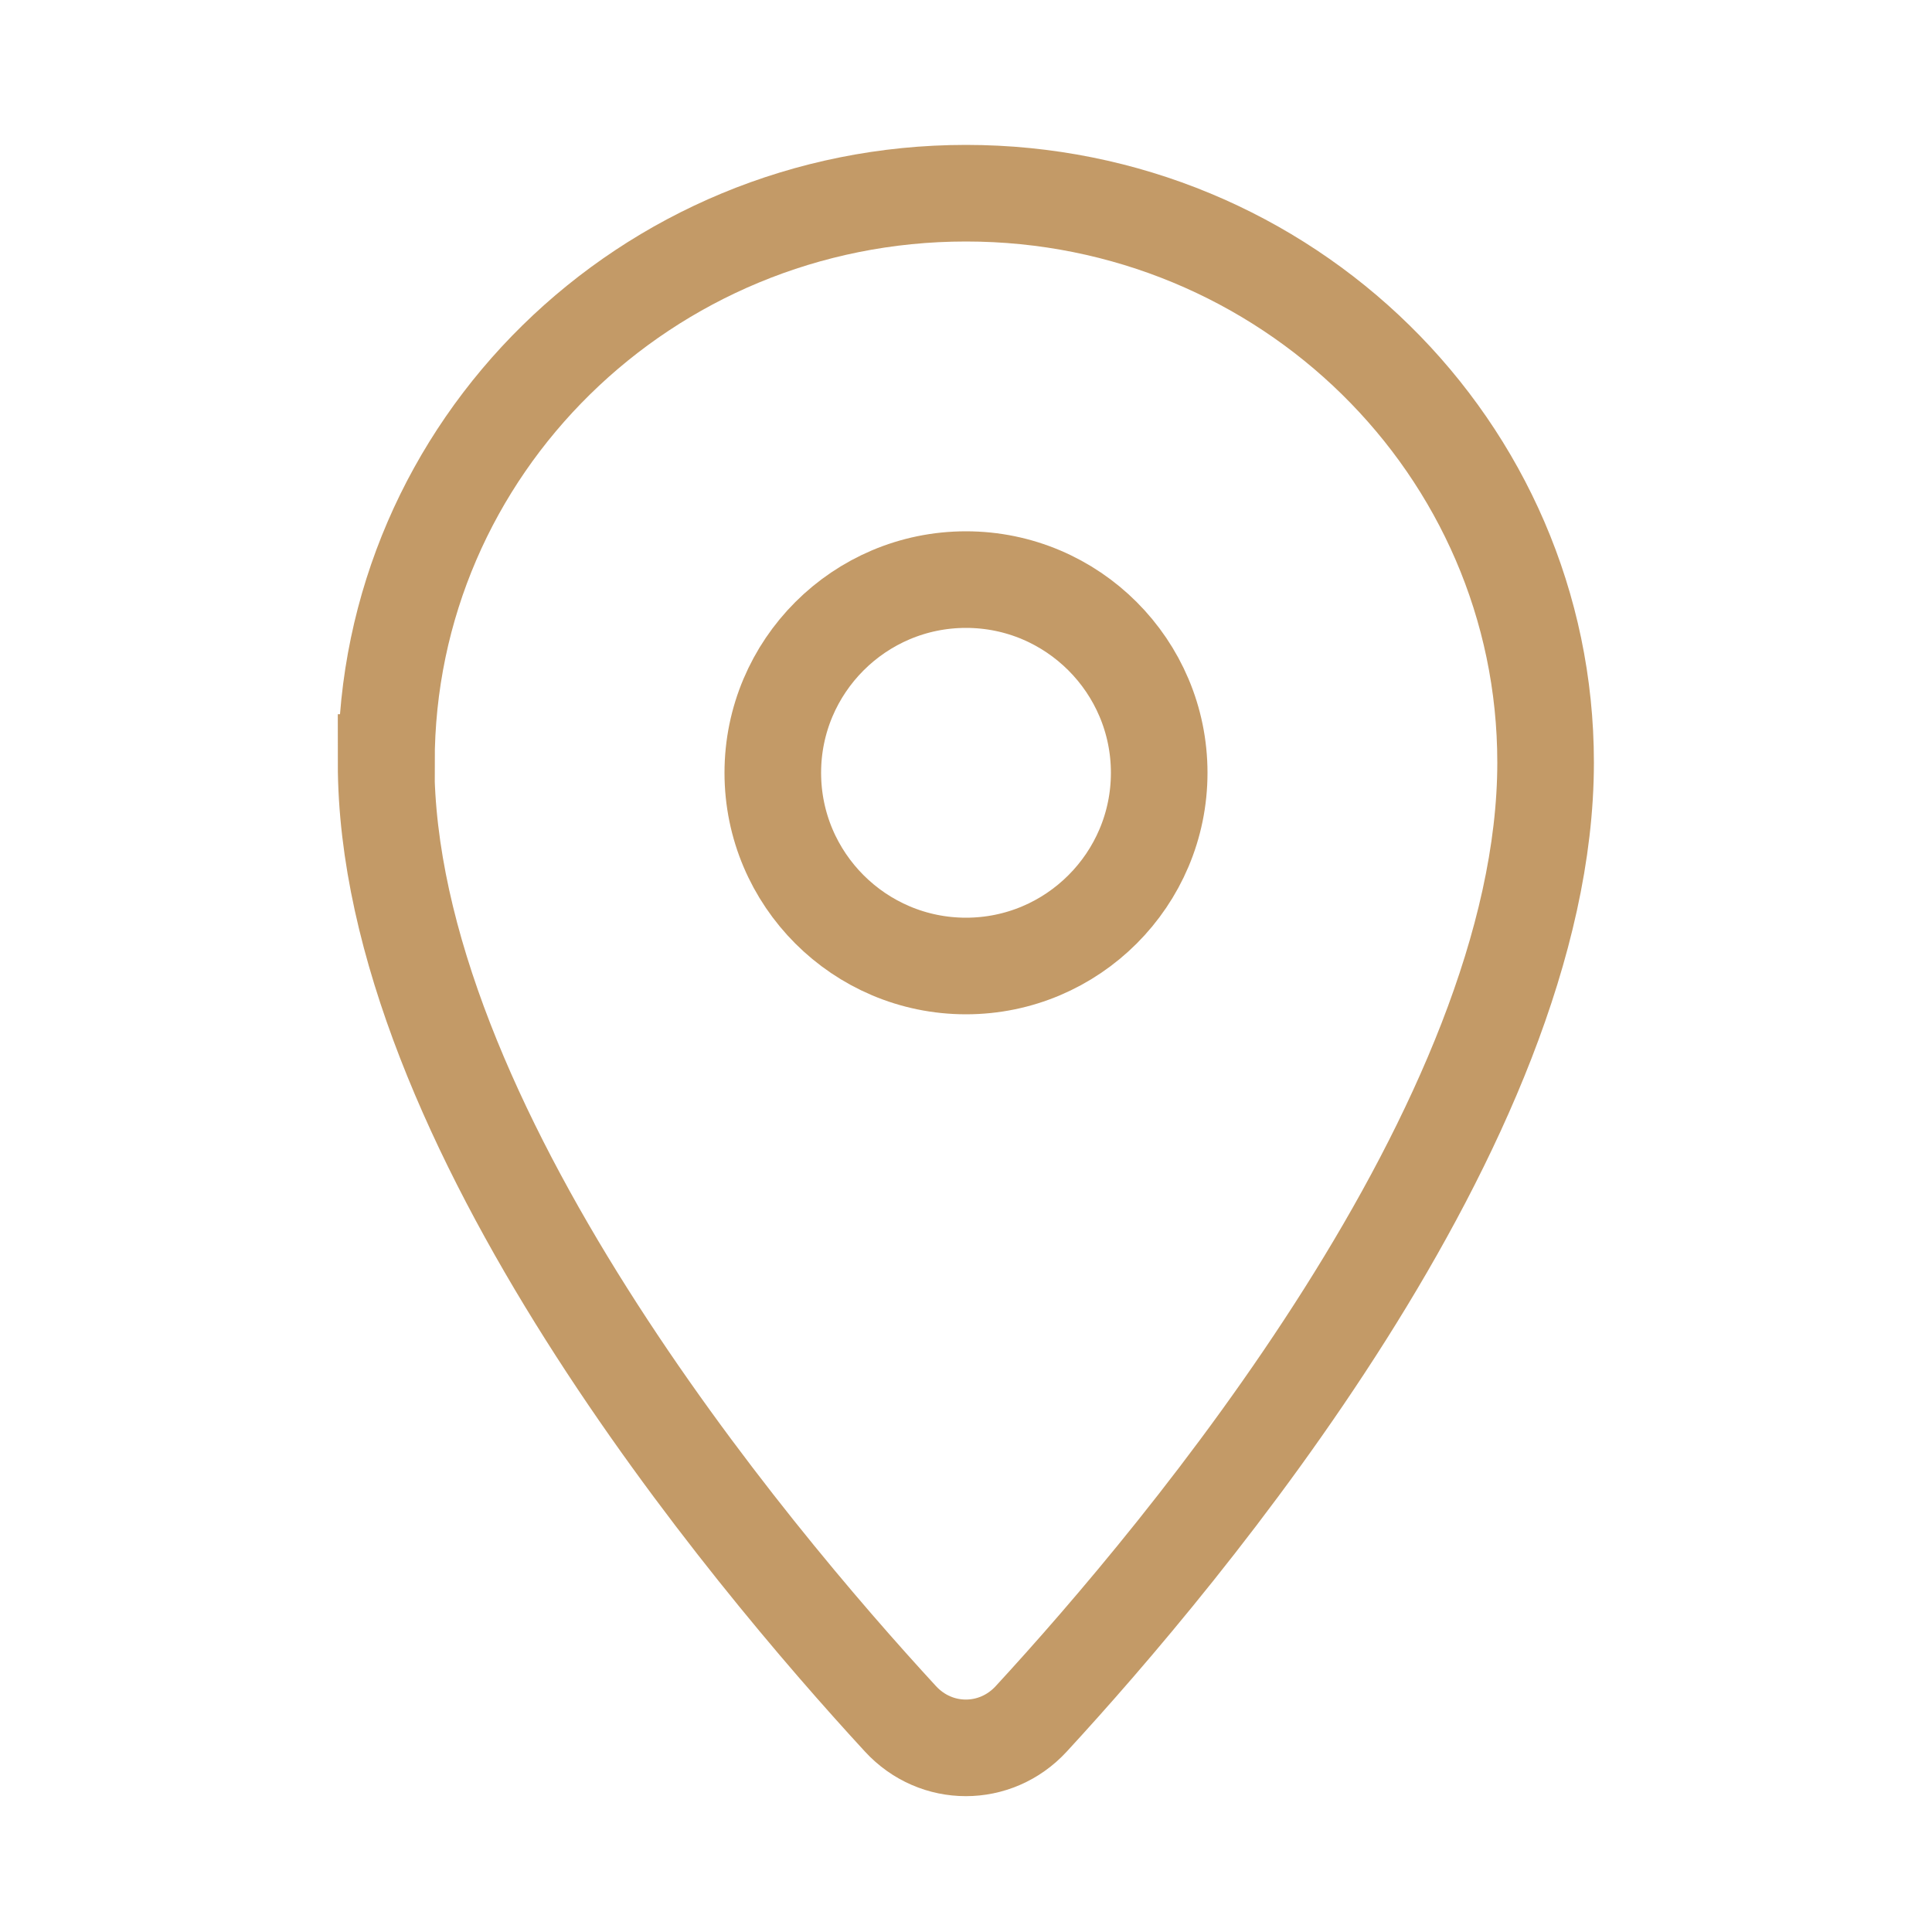
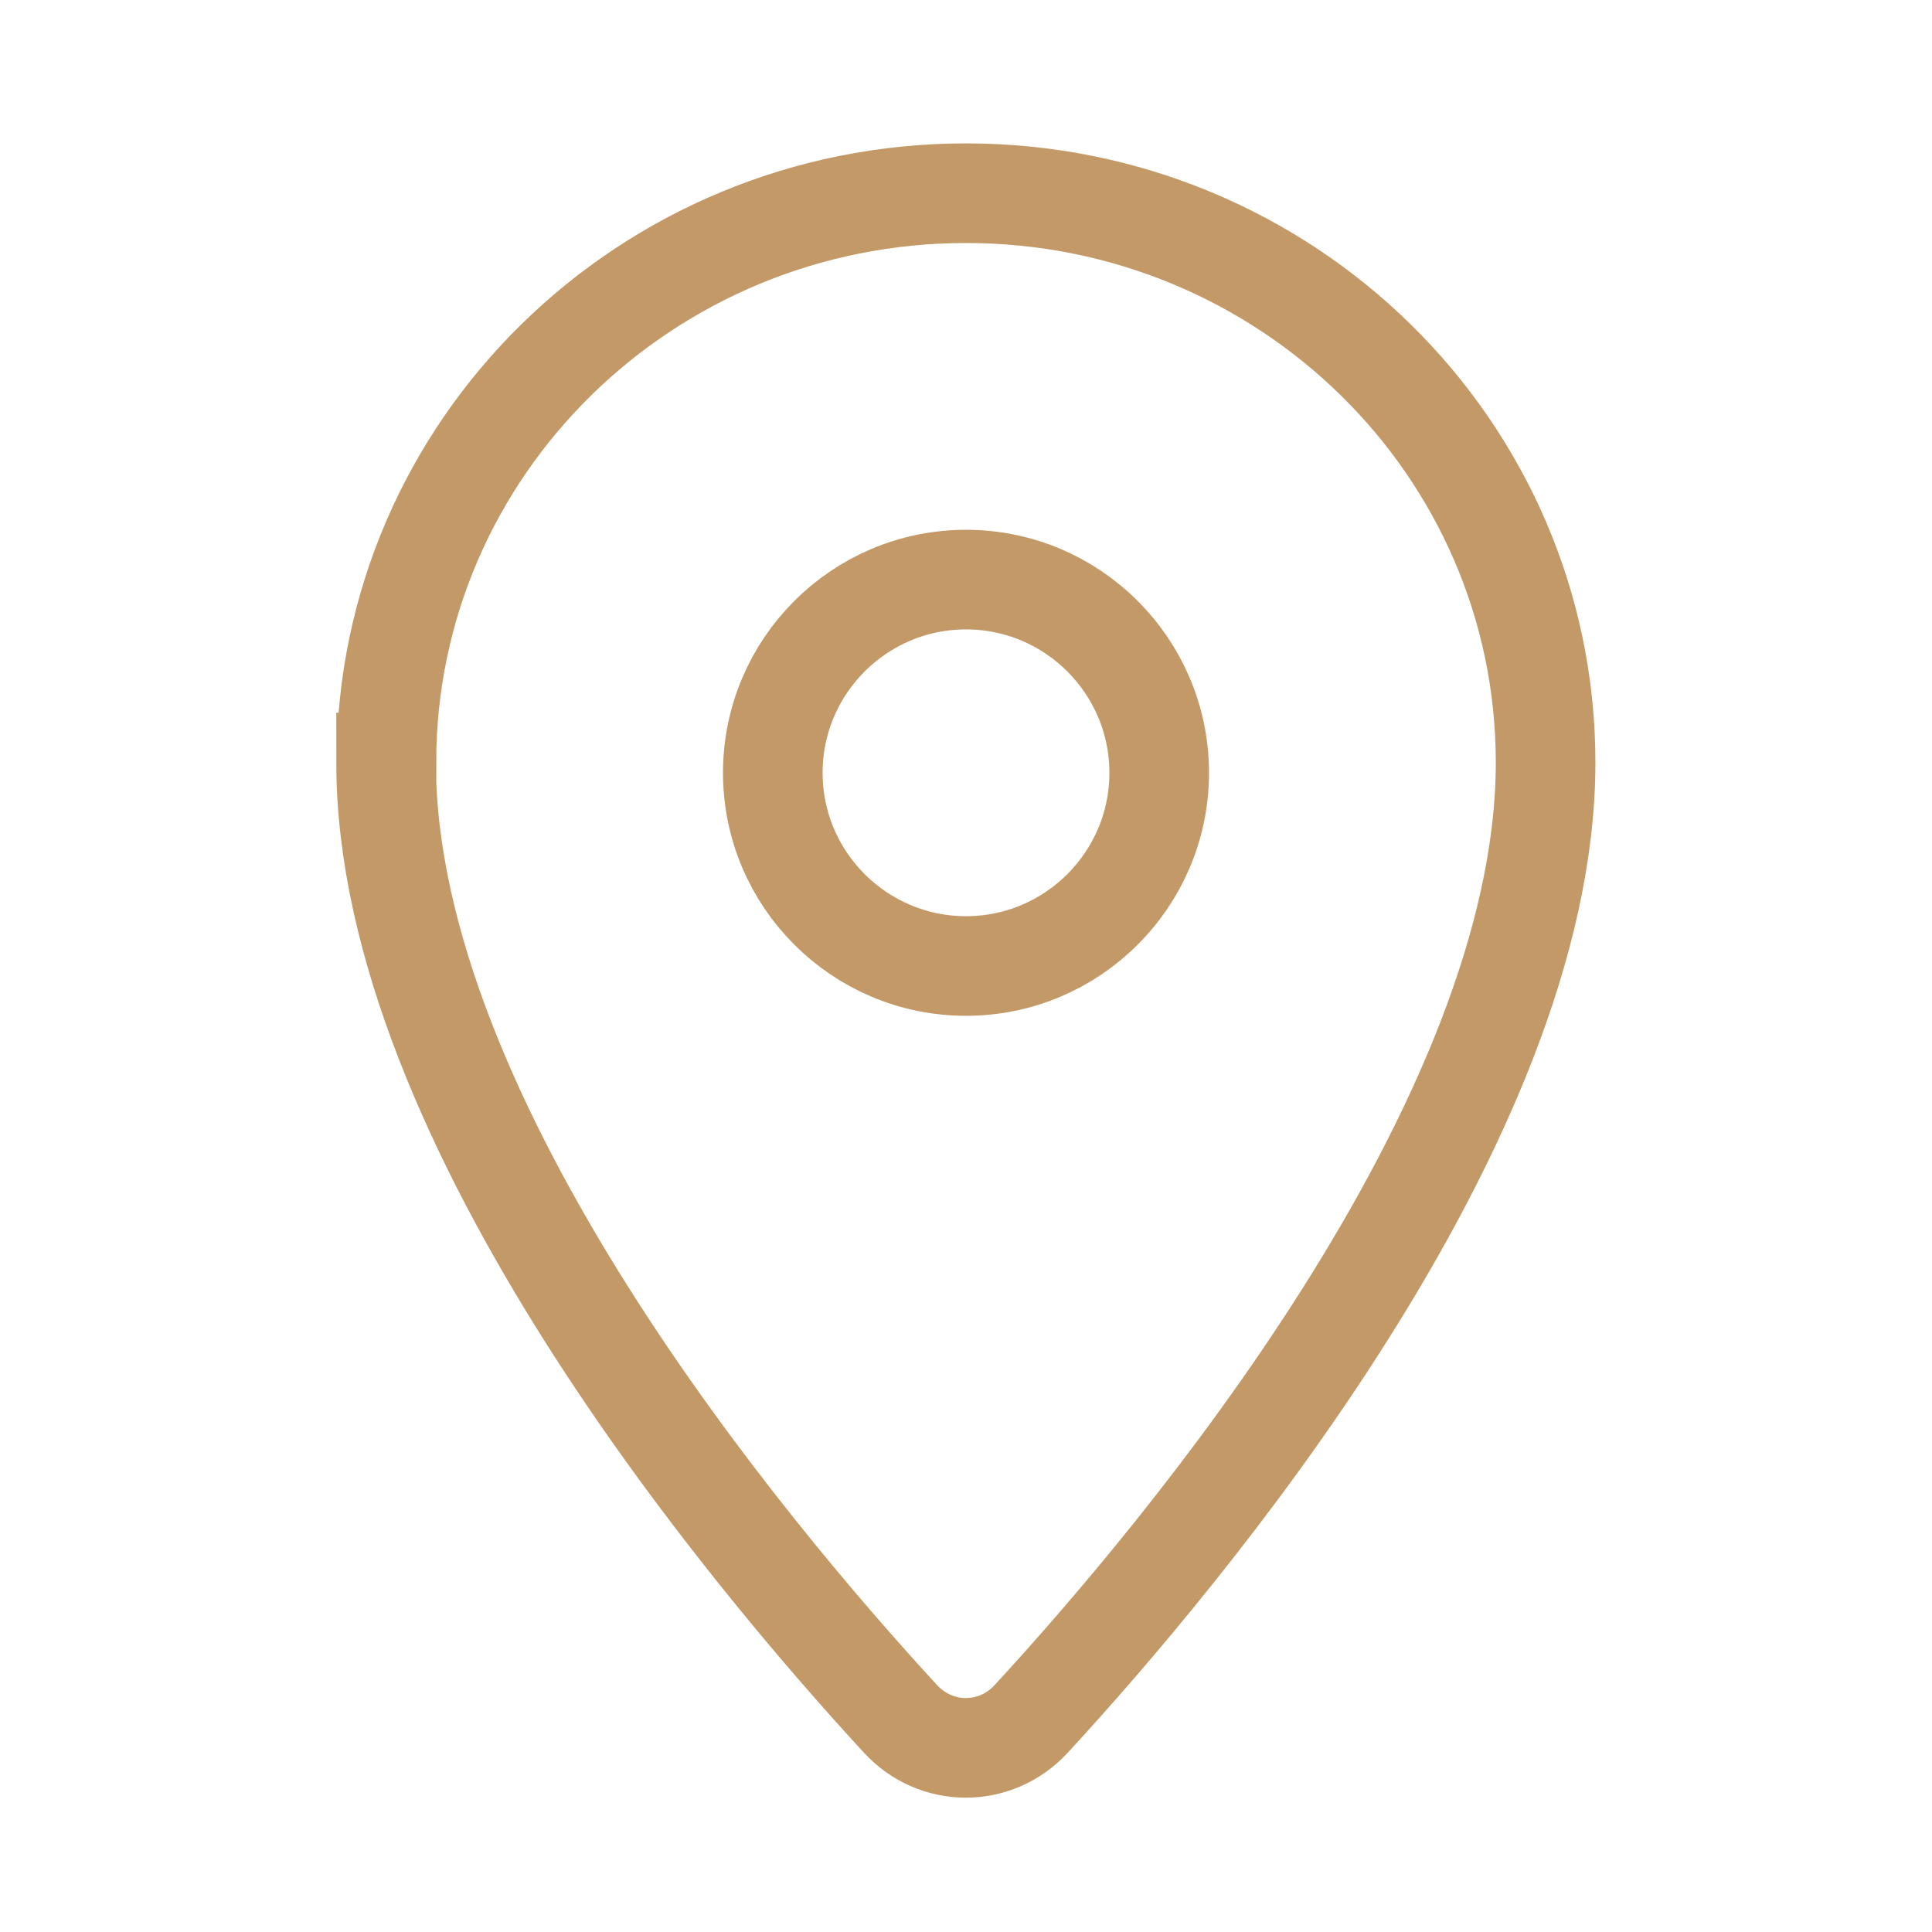
<svg xmlns="http://www.w3.org/2000/svg" viewBox="0 0 640 640">
-   <path stroke="#c39a67" fill="none" stroke-width="32" d="M128 252.6C128 148.4 214 64 320 64C426 64 512 148.4 512 252.6C512 371.9 391.8 514.9 341.6 569.4C329.8 582.2 310.1 582.2 298.3 569.4C248.1 514.9 127.9 371.9 127.9 252.6zM320 320C355.3 320 384 291.3 384 256C384 220.7 355.3 192 320 192C284.7 192 256 220.7 256 256C256 291.3 284.7 320 320 320z" />
+   <path stroke="#c39a67" fill="none" stroke-width="33" d="M128 252.6C128 148.4 214 64 320 64C426 64 512 148.4 512 252.6C512 371.9 391.8 514.9 341.6 569.4C329.8 582.2 310.1 582.2 298.3 569.4C248.1 514.9 127.9 371.9 127.9 252.6zM320 320C355.3 320 384 291.3 384 256C384 220.7 355.3 192 320 192C284.7 192 256 220.7 256 256C256 291.3 284.7 320 320 320z" />
</svg>
